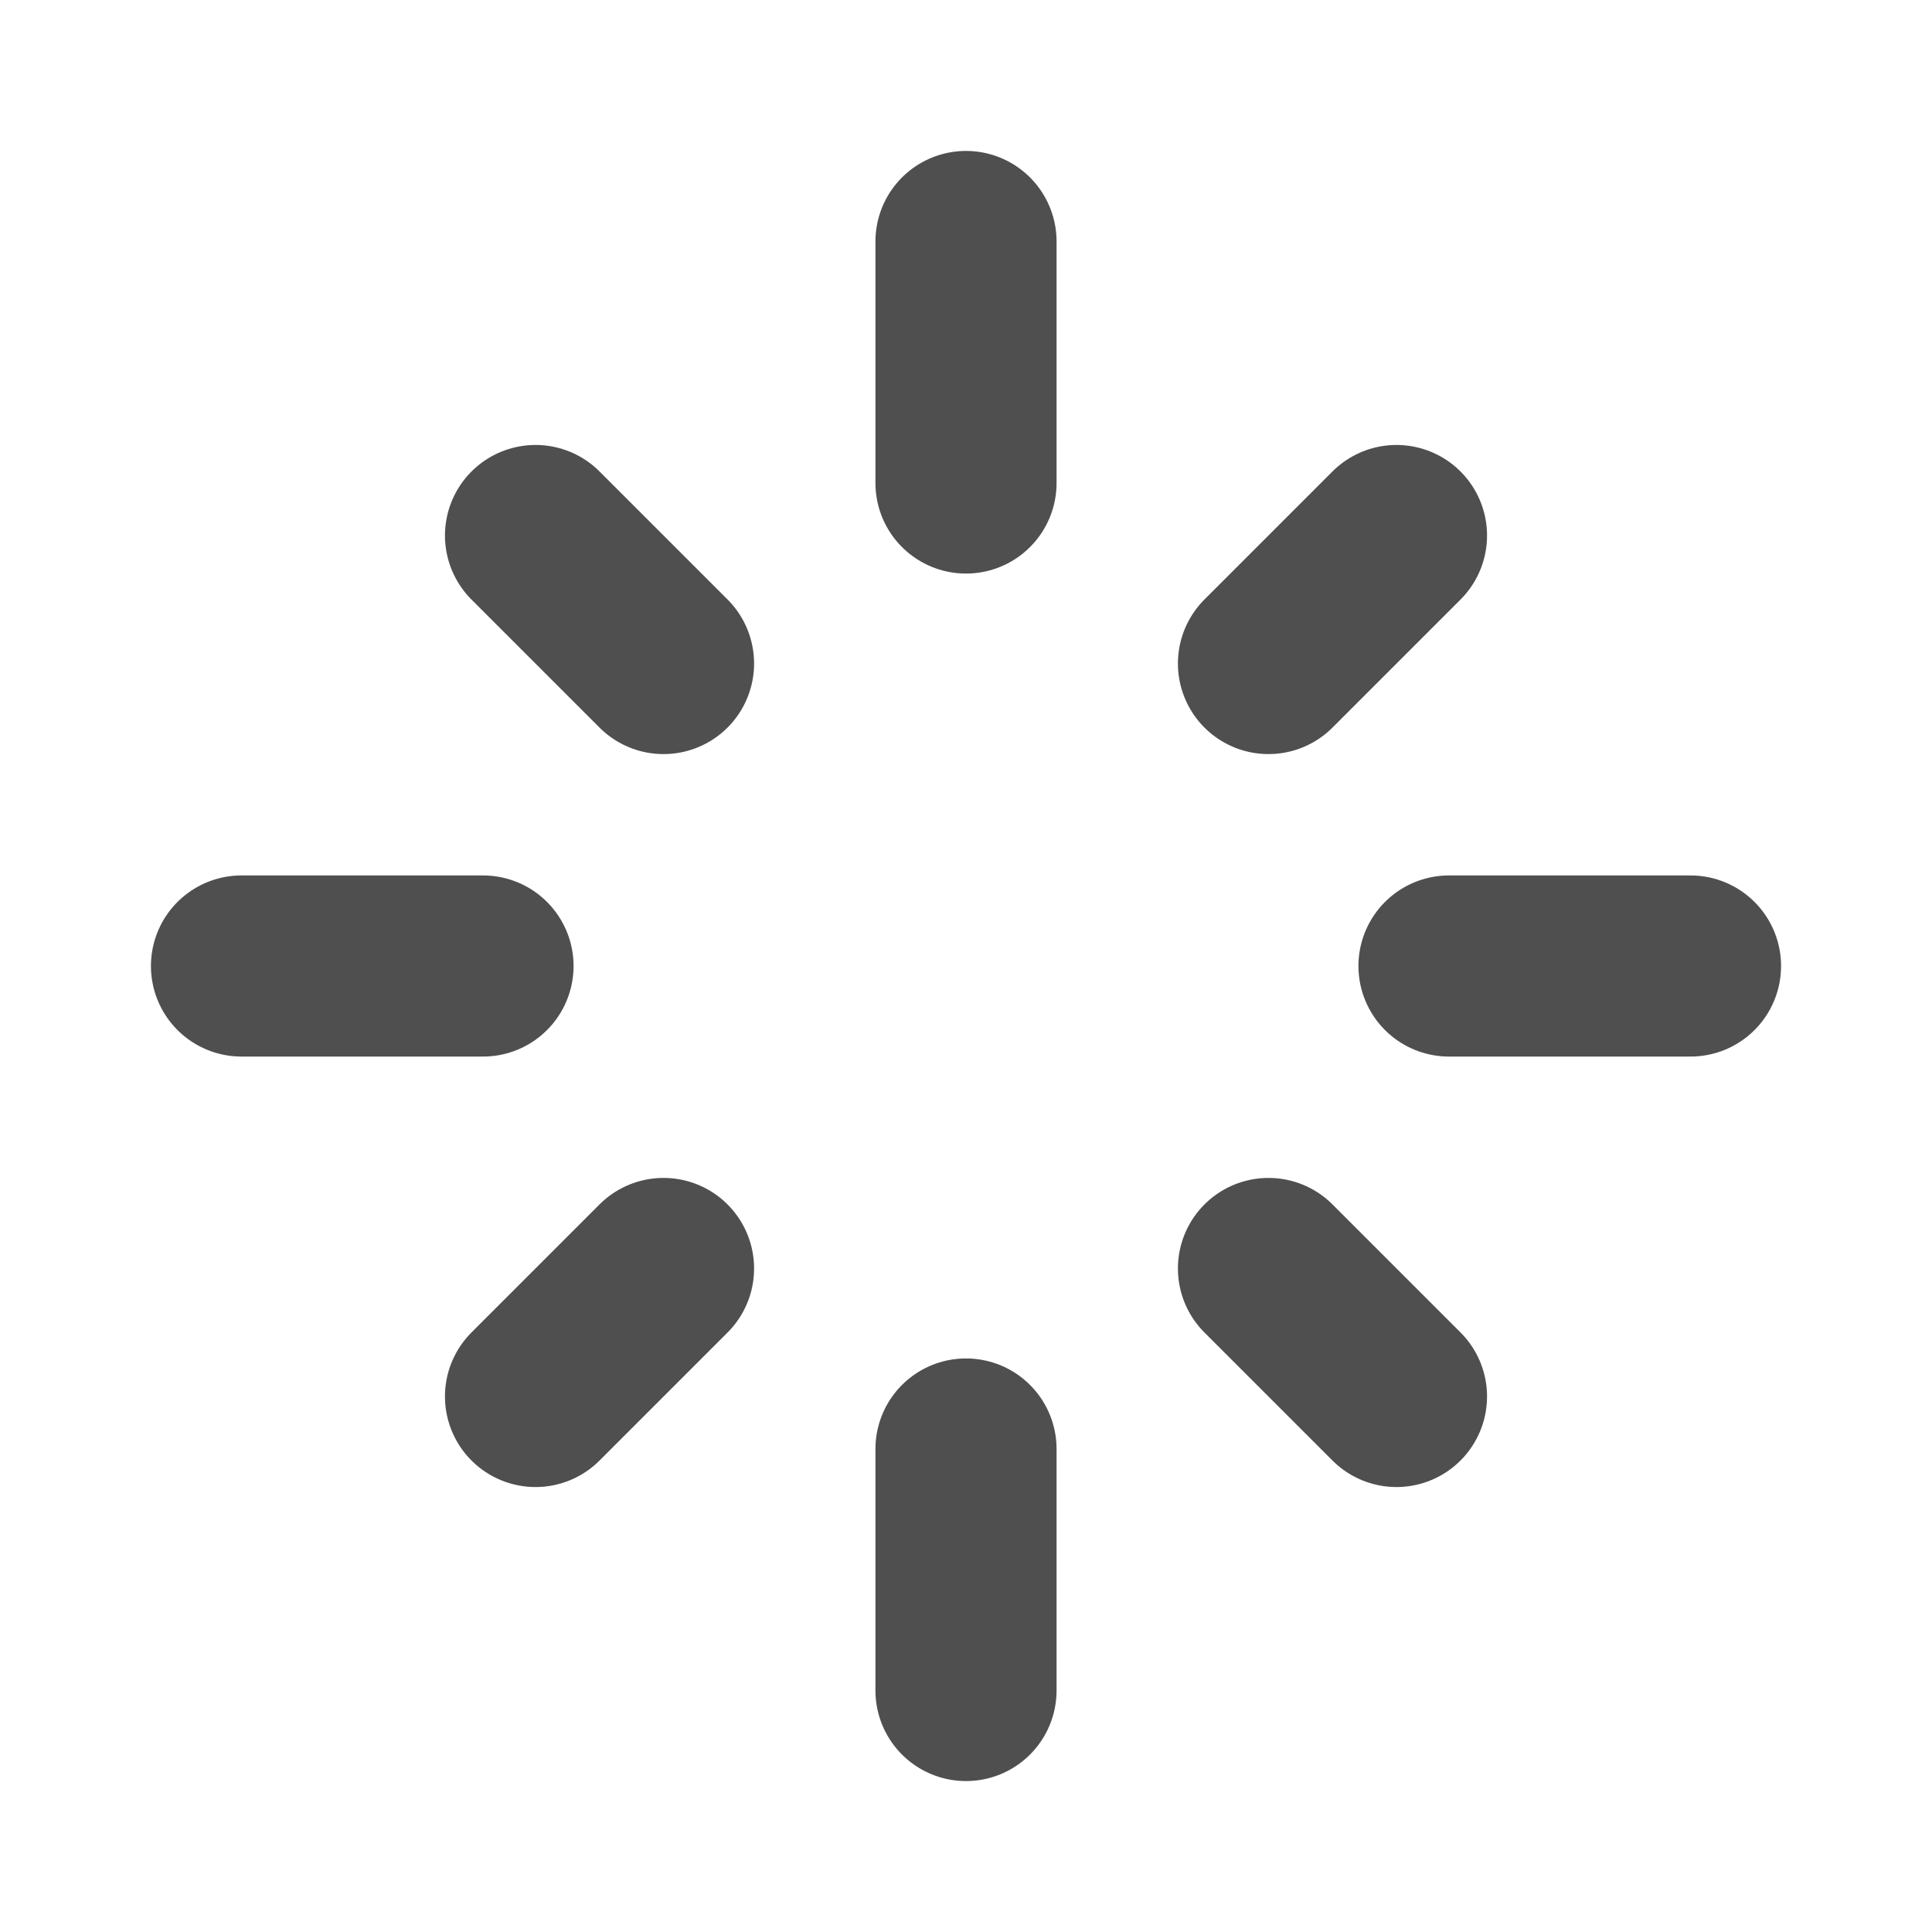
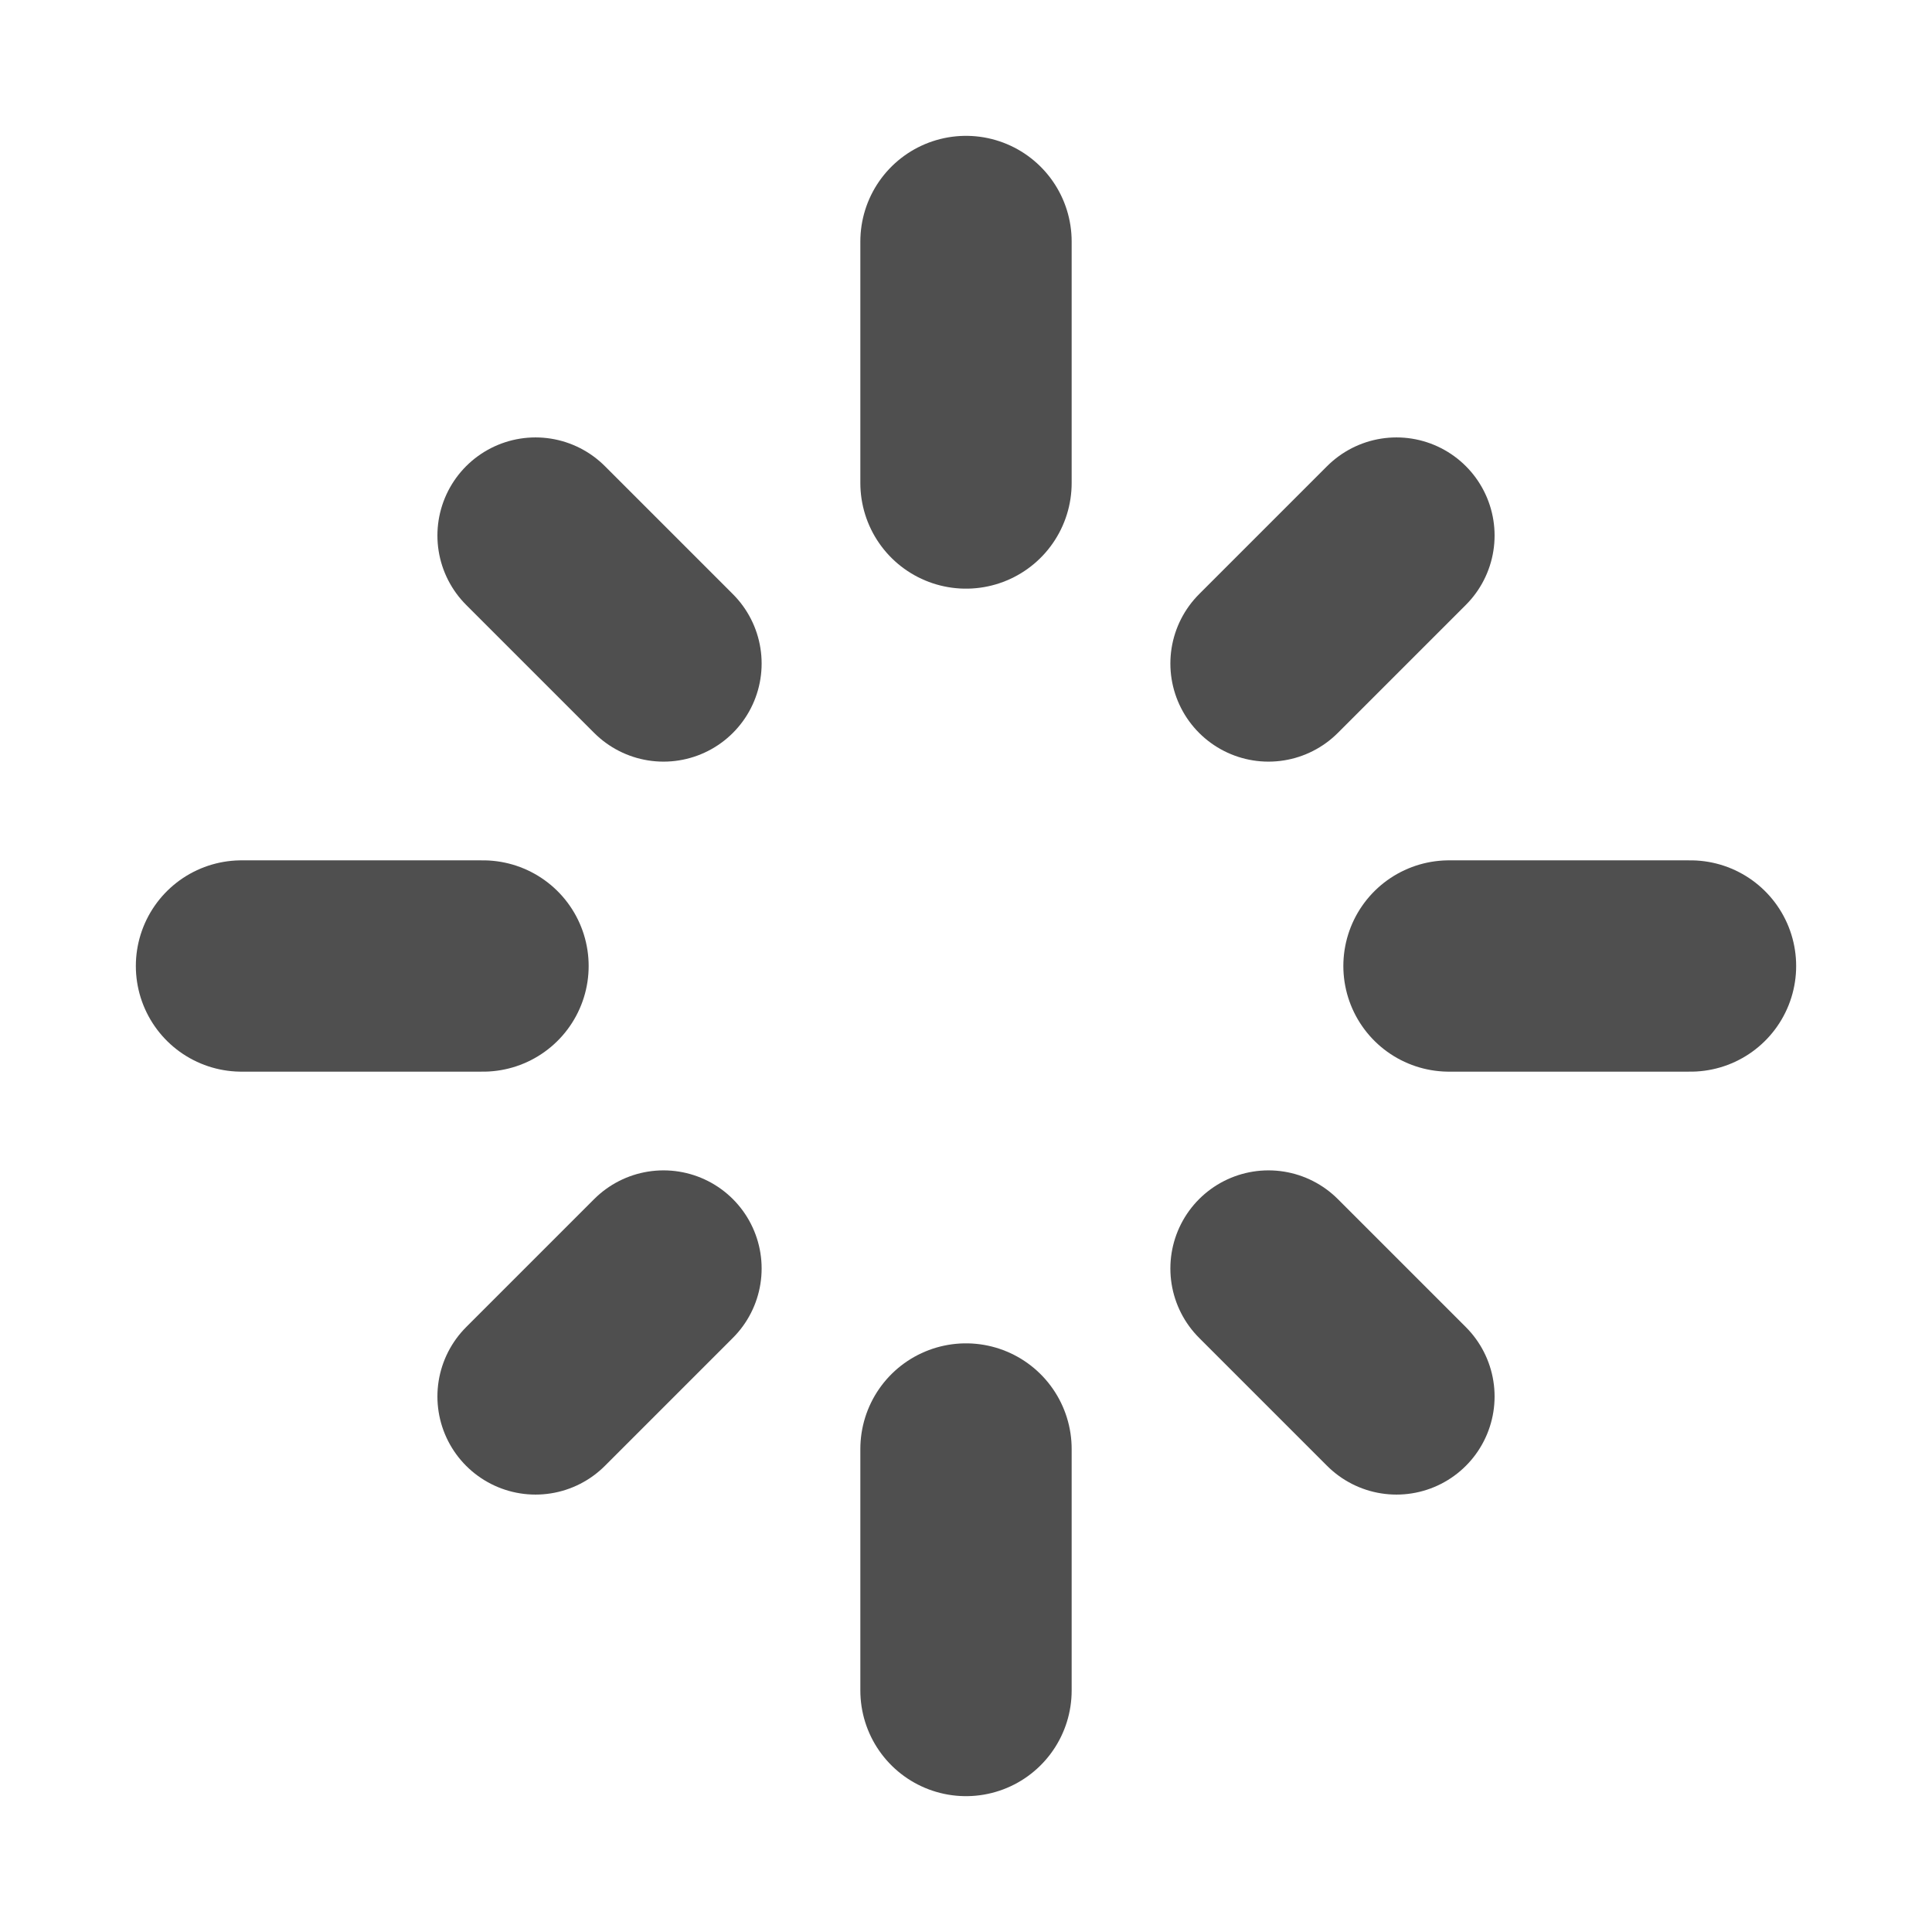
<svg xmlns="http://www.w3.org/2000/svg" version="1.1" id="Layer_1" x="0px" y="0px" viewBox="0 0 32 32" style="enable-background:new 0 0 32 32;" xml:space="preserve">
  <style type="text/css">
- 	.st0{fill:none;stroke:#4F4F4F;stroke-width:3;stroke-linecap:round;stroke-linejoin:round;stroke-miterlimit:10;}
+ 	.st0{fill:none;stroke:#4F4F4F;stroke-width:3.5;stroke-linecap:round;stroke-linejoin:round;stroke-miterlimit:10;}
+ 	.st1{fill:none;stroke:#4F4F4F;stroke-width:3.25;stroke-linecap:round;stroke-linejoin:round;stroke-miterlimit:10;}
</style>
  <line class="st0" x1="16" y1="4" x2="16" y2="8" />
-   <line class="st0" x1="8.87" y1="8.87" x2="10.99" y2="10.99" />
+   <line class="st1" x1="8.87" y1="8.87" x2="10.99" y2="10.99" />
  <line class="st0" x1="4" y1="16" x2="8" y2="16" />
-   <line class="st0" x1="8.87" y1="23.13" x2="10.99" y2="21.01" />
+   <line class="st1" x1="8.87" y1="23.13" x2="10.99" y2="21.01" />
  <line class="st0" x1="16" y1="28" x2="16" y2="24" />
-   <line class="st0" x1="23.13" y1="23.13" x2="21.01" y2="21.01" />
+   <line class="st1" x1="23.13" y1="23.13" x2="21.01" y2="21.01" />
  <line class="st0" x1="28" y1="16" x2="24" y2="16" />
-   <line class="st0" x1="23.13" y1="8.87" x2="21.01" y2="10.99" />
+   <line class="st1" x1="23.13" y1="8.87" x2="21.01" y2="10.99" />
</svg>
